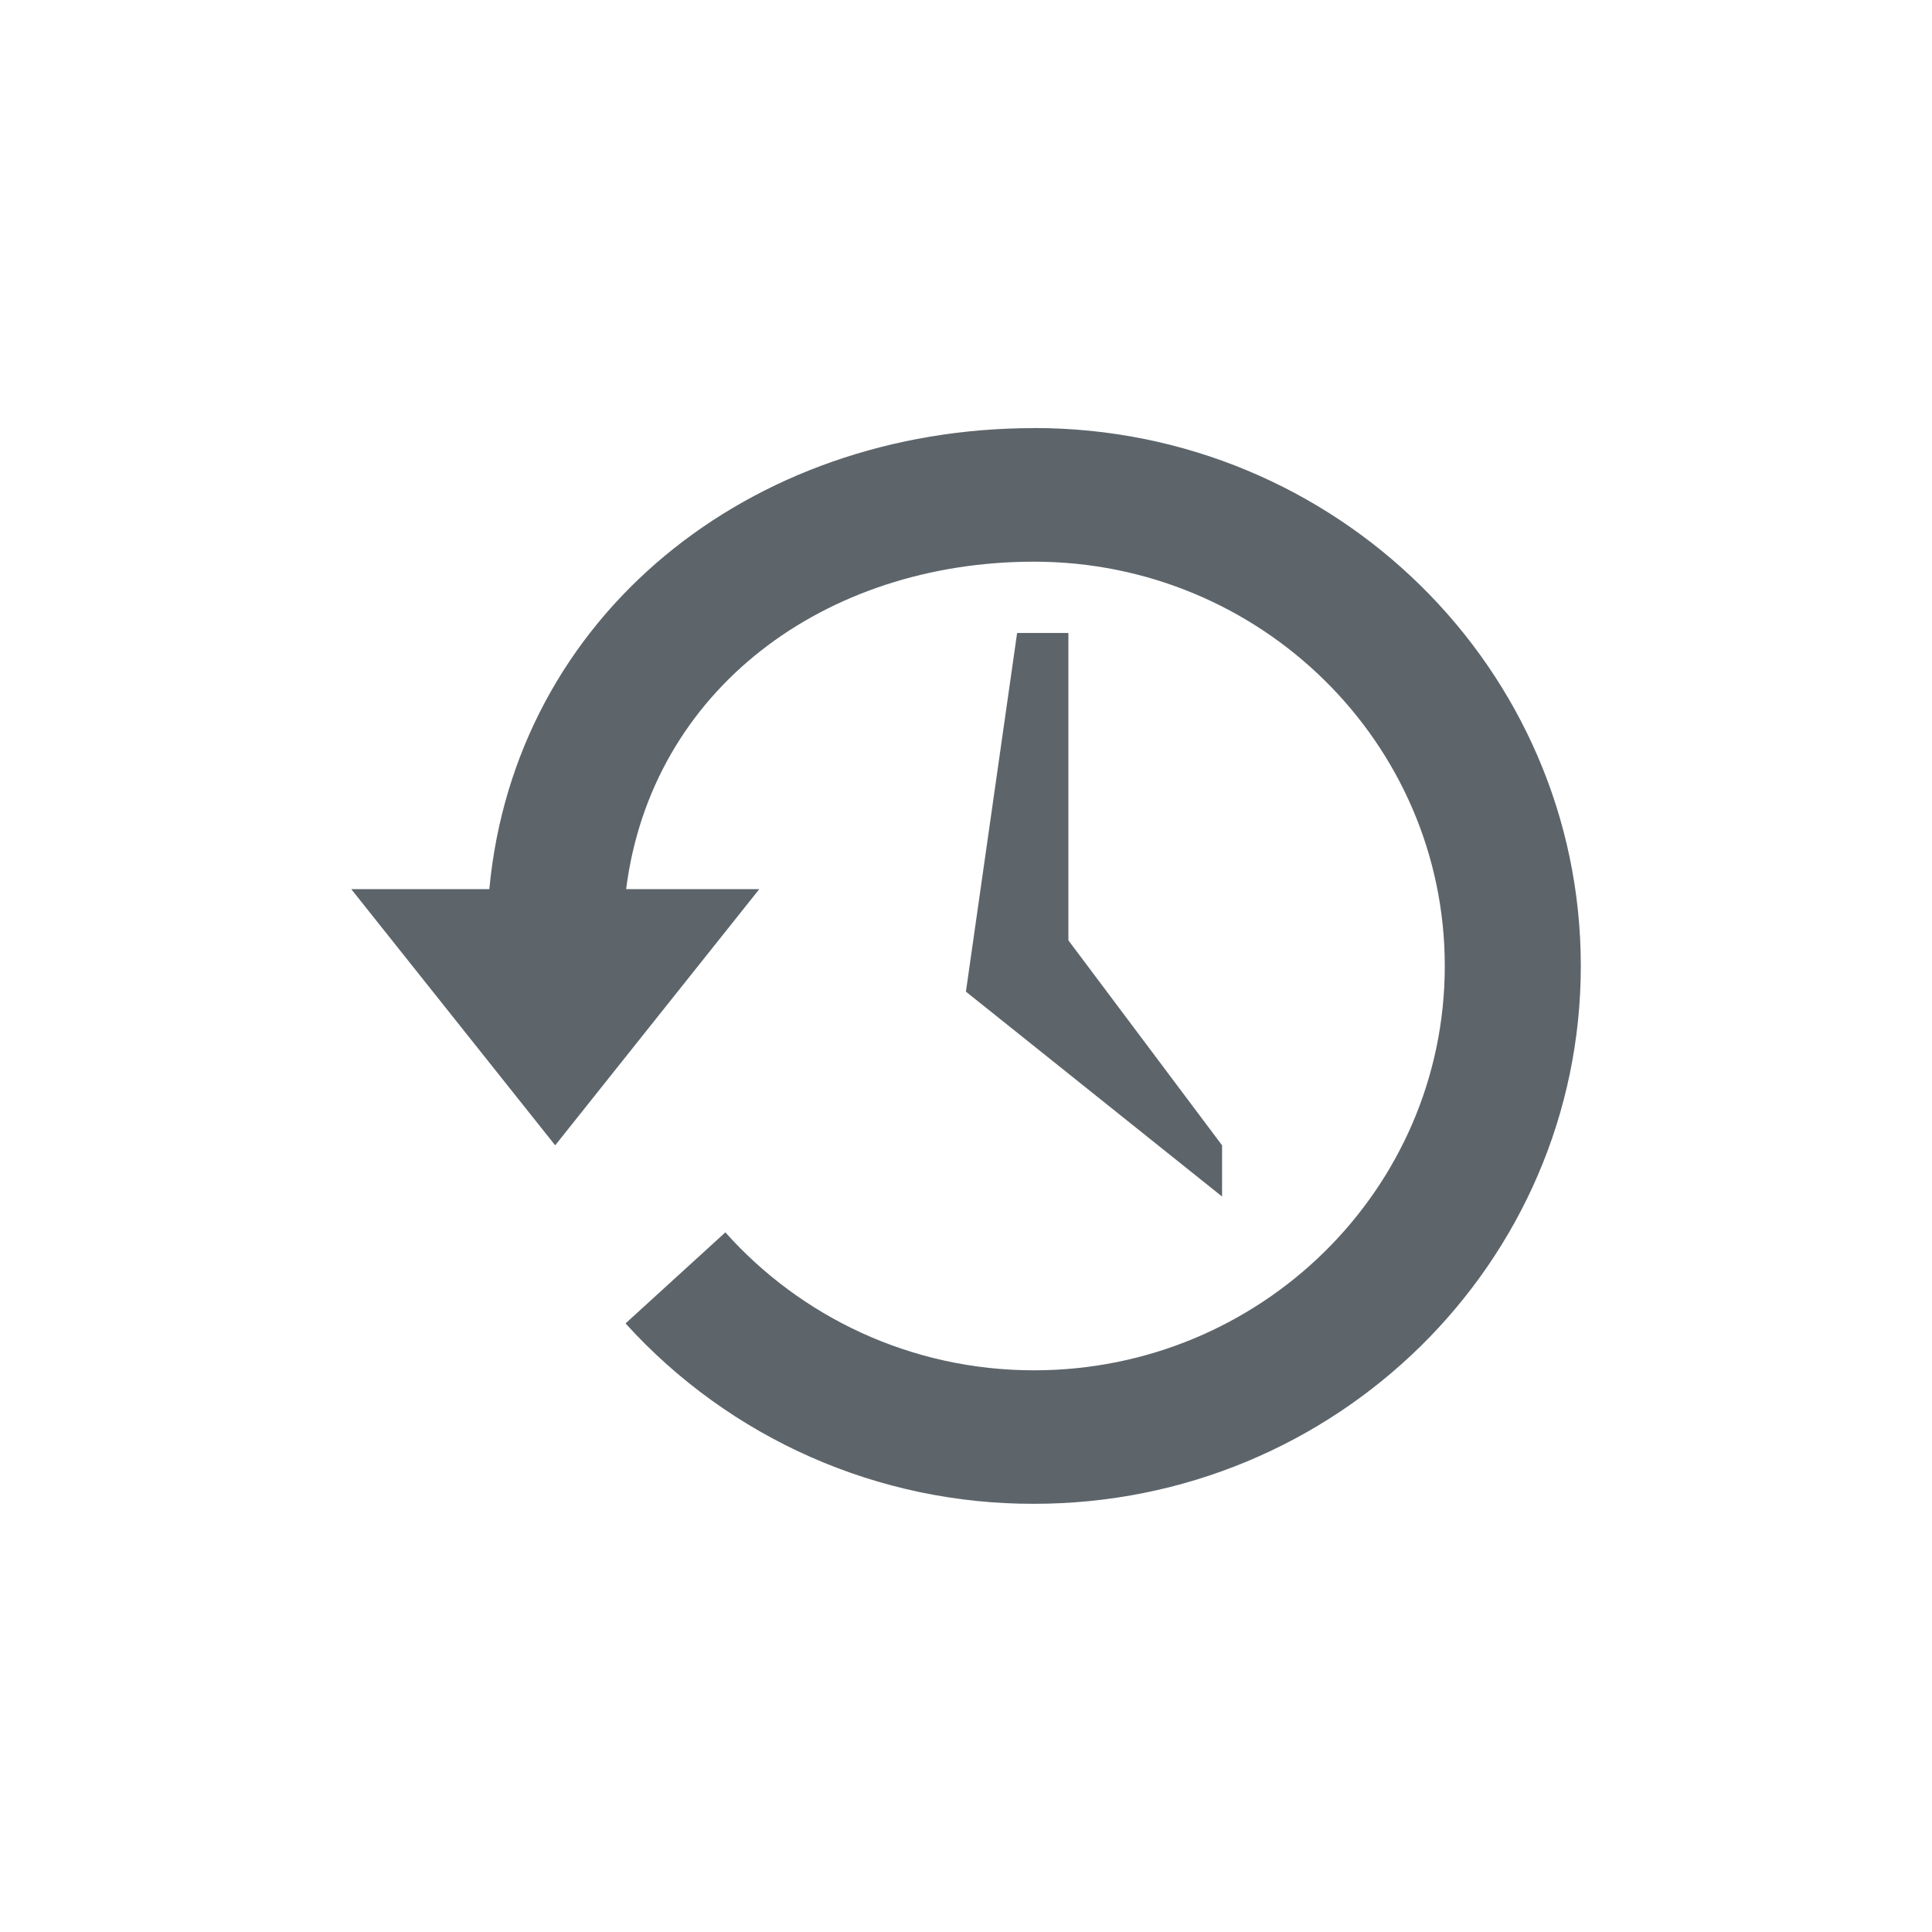
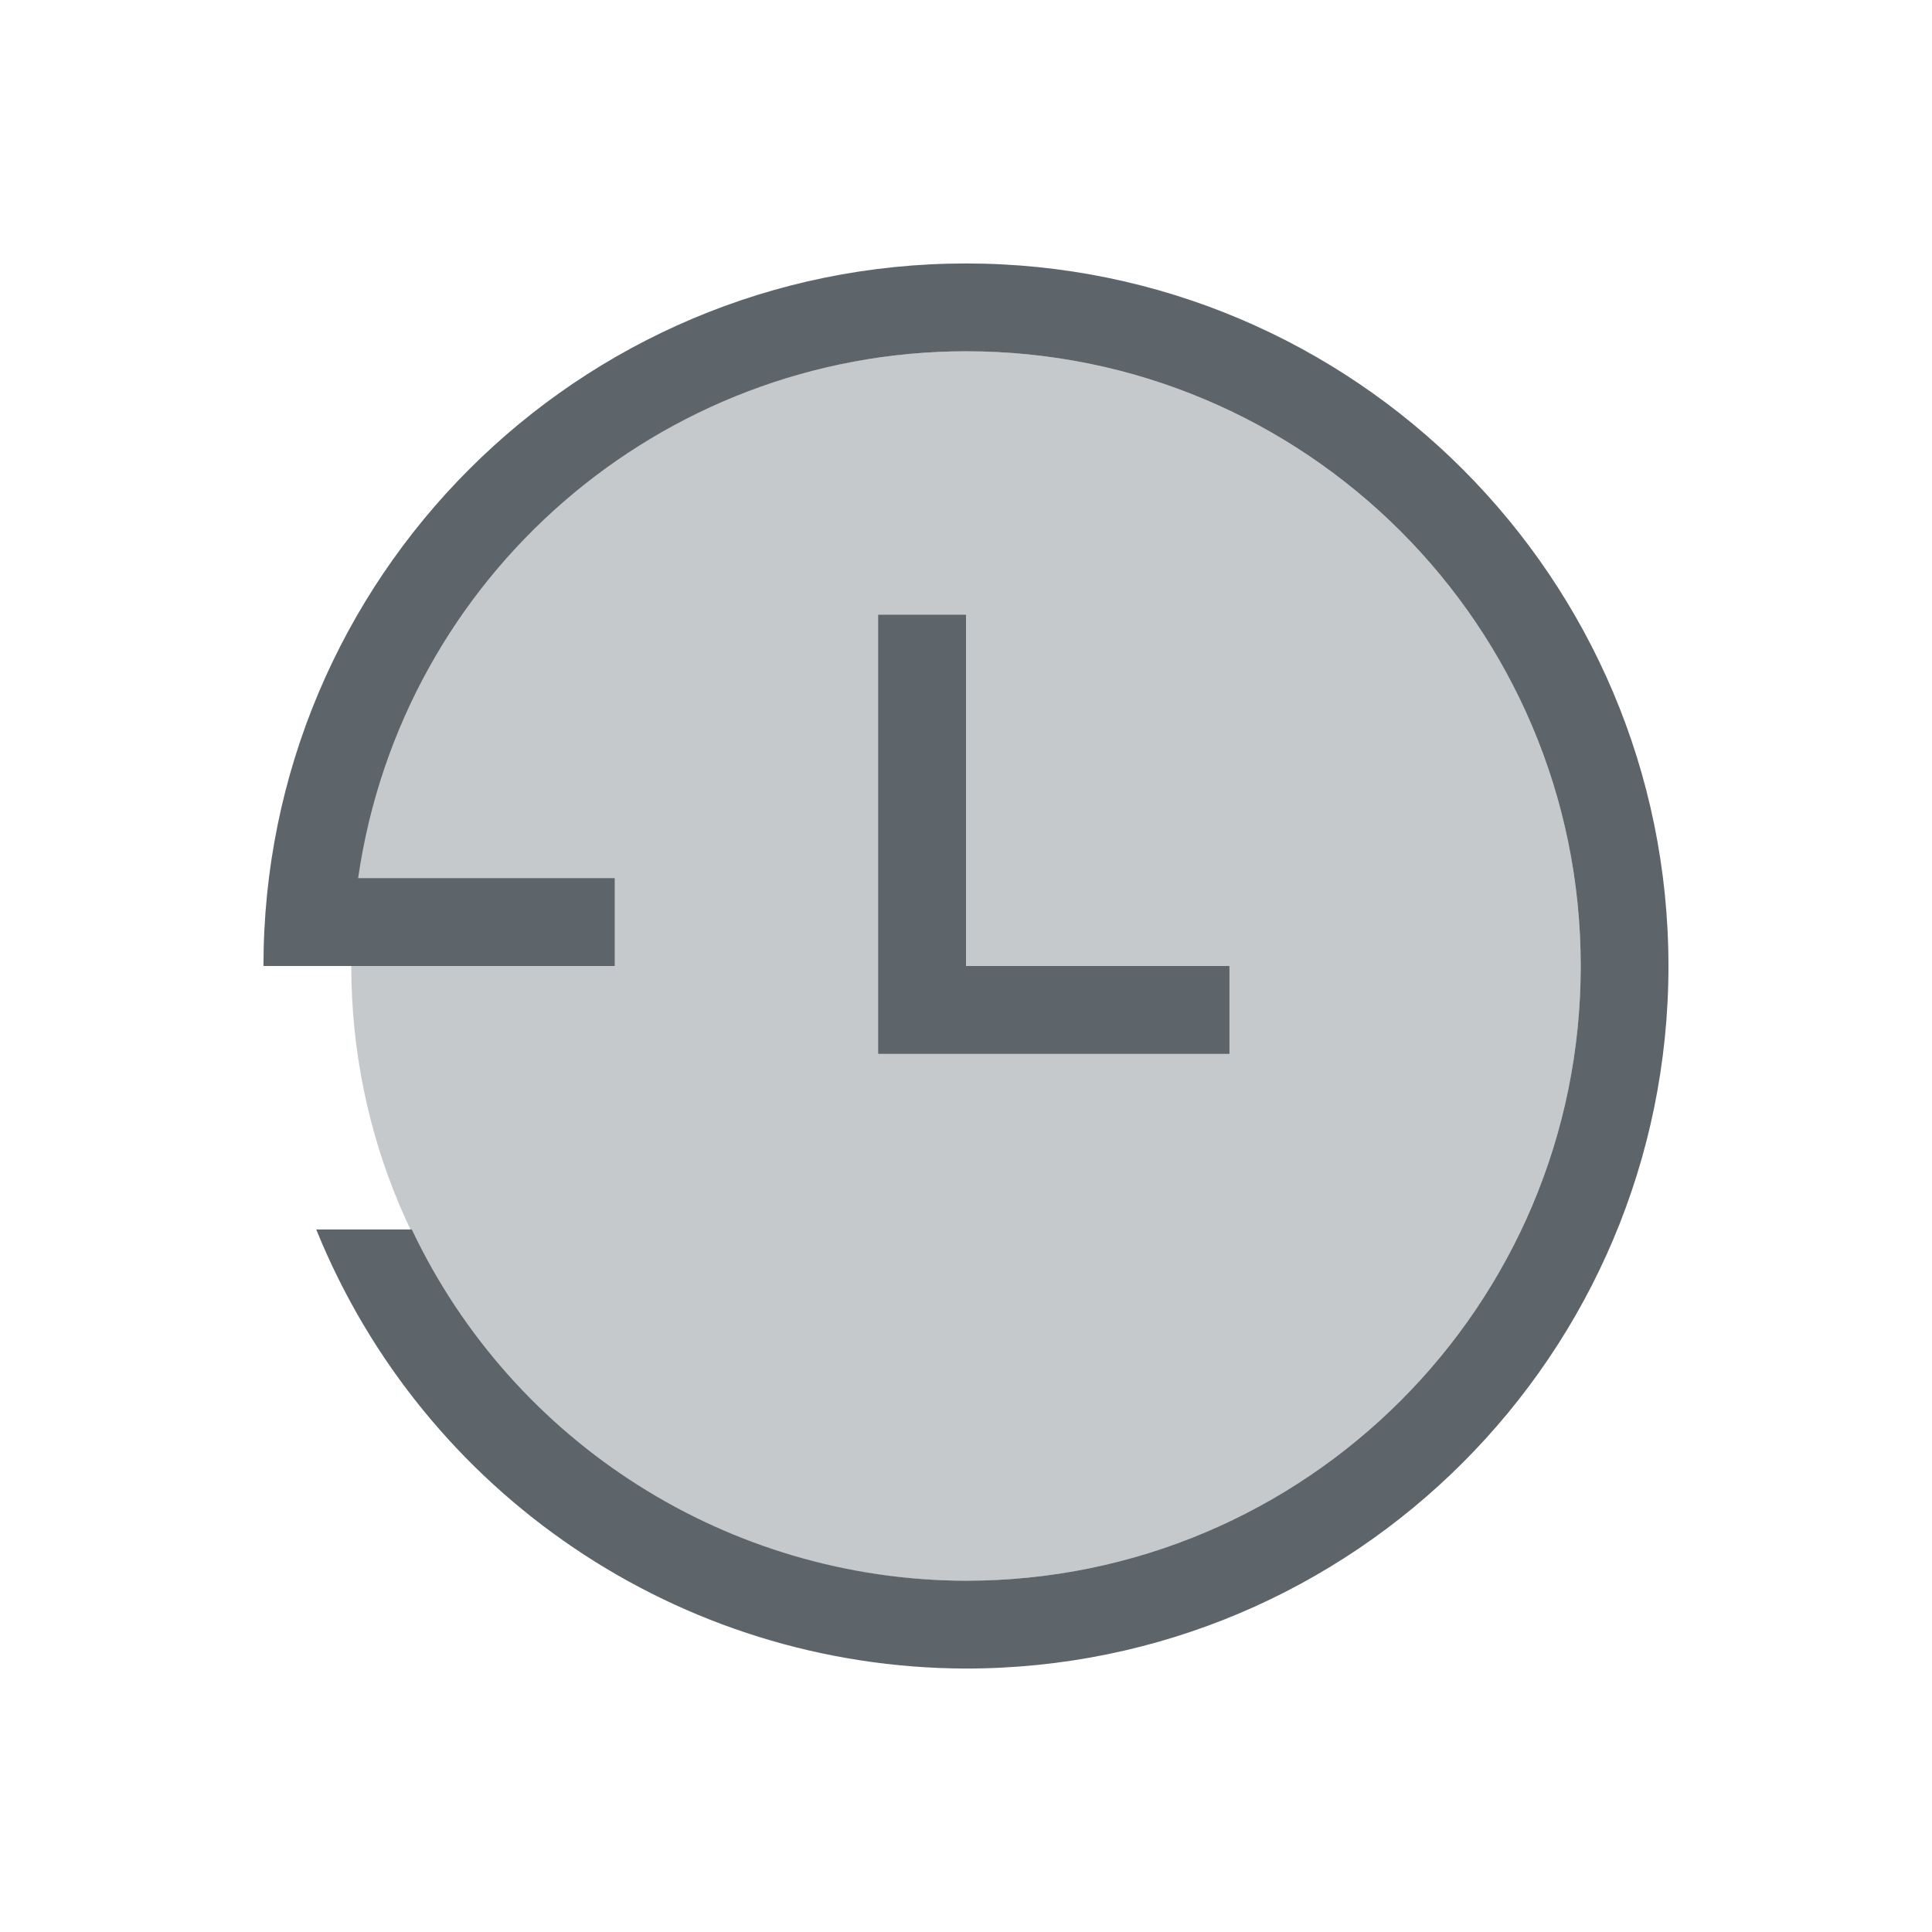
<svg xmlns="http://www.w3.org/2000/svg" width="22" height="22" version="1.1">
  <defs>
    <style id="current-color-scheme" type="text/css">.ColorScheme-Text { color:#5d656b; } .ColorScheme-Highlight { color:#5294e2; }</style>
  </defs>
-   <path class="ColorScheme-Text" d="m11.774 4.875c-3.242 0-5.91 2.135-6.202 5.25h-1.572l2.322 2.917 2.324-2.917h-1.516c0.287-2.271 2.26-3.729 4.645-3.729 2.581 0 4.677 2.063 4.677 4.604 0 2.541-2.095 4.604-4.677 4.604-1.401 0-2.658-0.61-3.515-1.571l-1.137 1.037a6.252 6.252 0 0 0 4.653 2.054c3.436 0 6.225-2.744 6.225-6.125 0-3.381-2.789-6.125-6.225-6.125zm-0.192 2.333-0.583 4.084 2.917 2.333v-0.583l-1.75-2.334v-3.5z" fill="currentColor" />
+   <circle class="ColorScheme-Text" cx="11" cy="11" r="7" fill="currentColor" opacity=".35" />
+   <path class="ColorScheme-Text" d="m11 3a8 8 0 0 0-8 8h4v-1h-2.922a7 7 0 0 1 6.922-6 7 7 0 0 1 7 7 7 7 0 0 1-7 7 7 7 0 0 1-6.311-4h-1.088a8 8 0 0 0 7.398 5 8 8 0 0 0 8-8 8 8 0 0 0-8-8zm-1 4v5h4v-1h-3v-4z" fill="currentColor" />
</svg>
